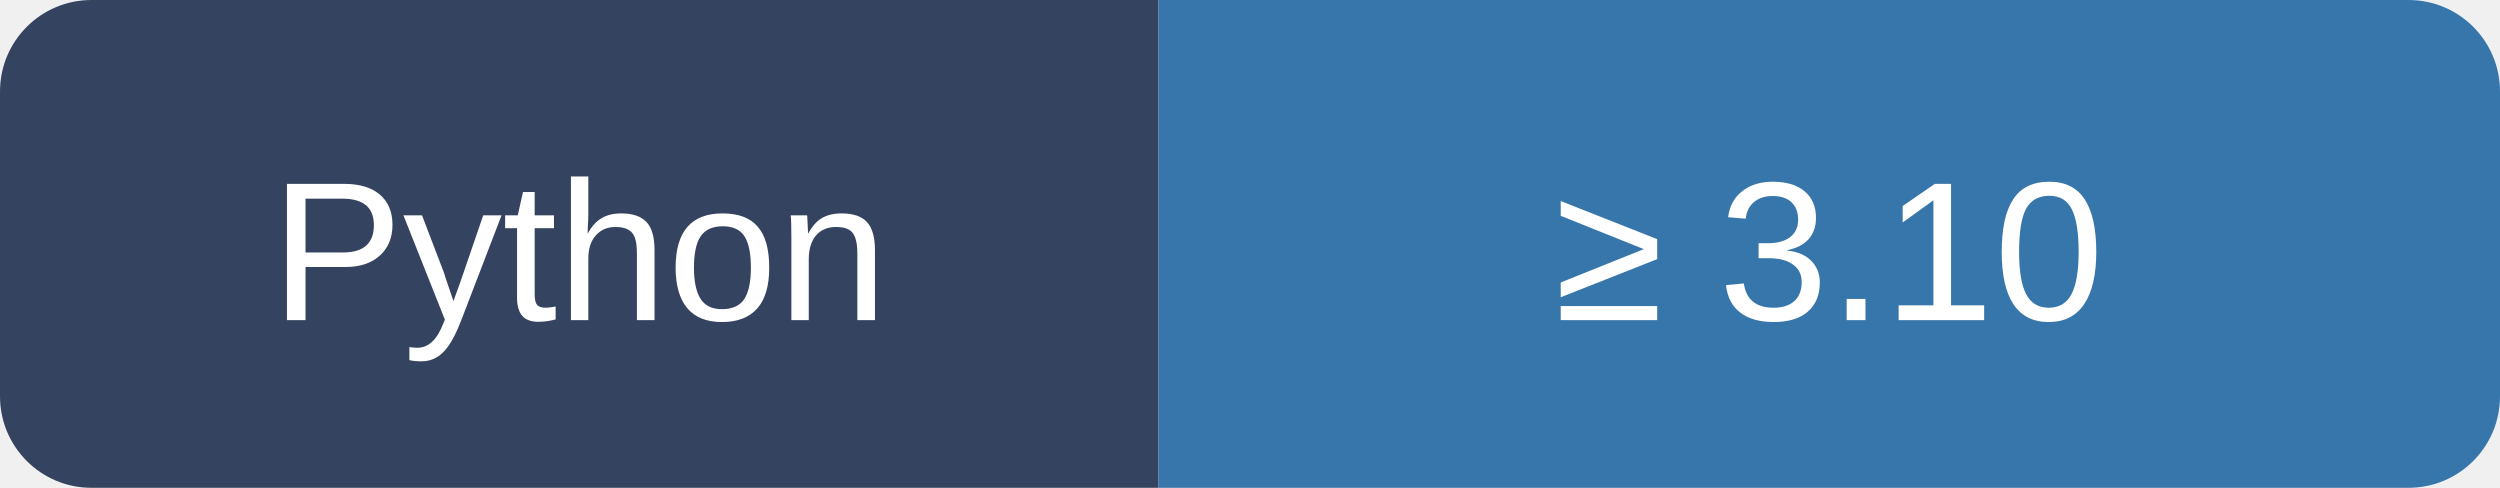
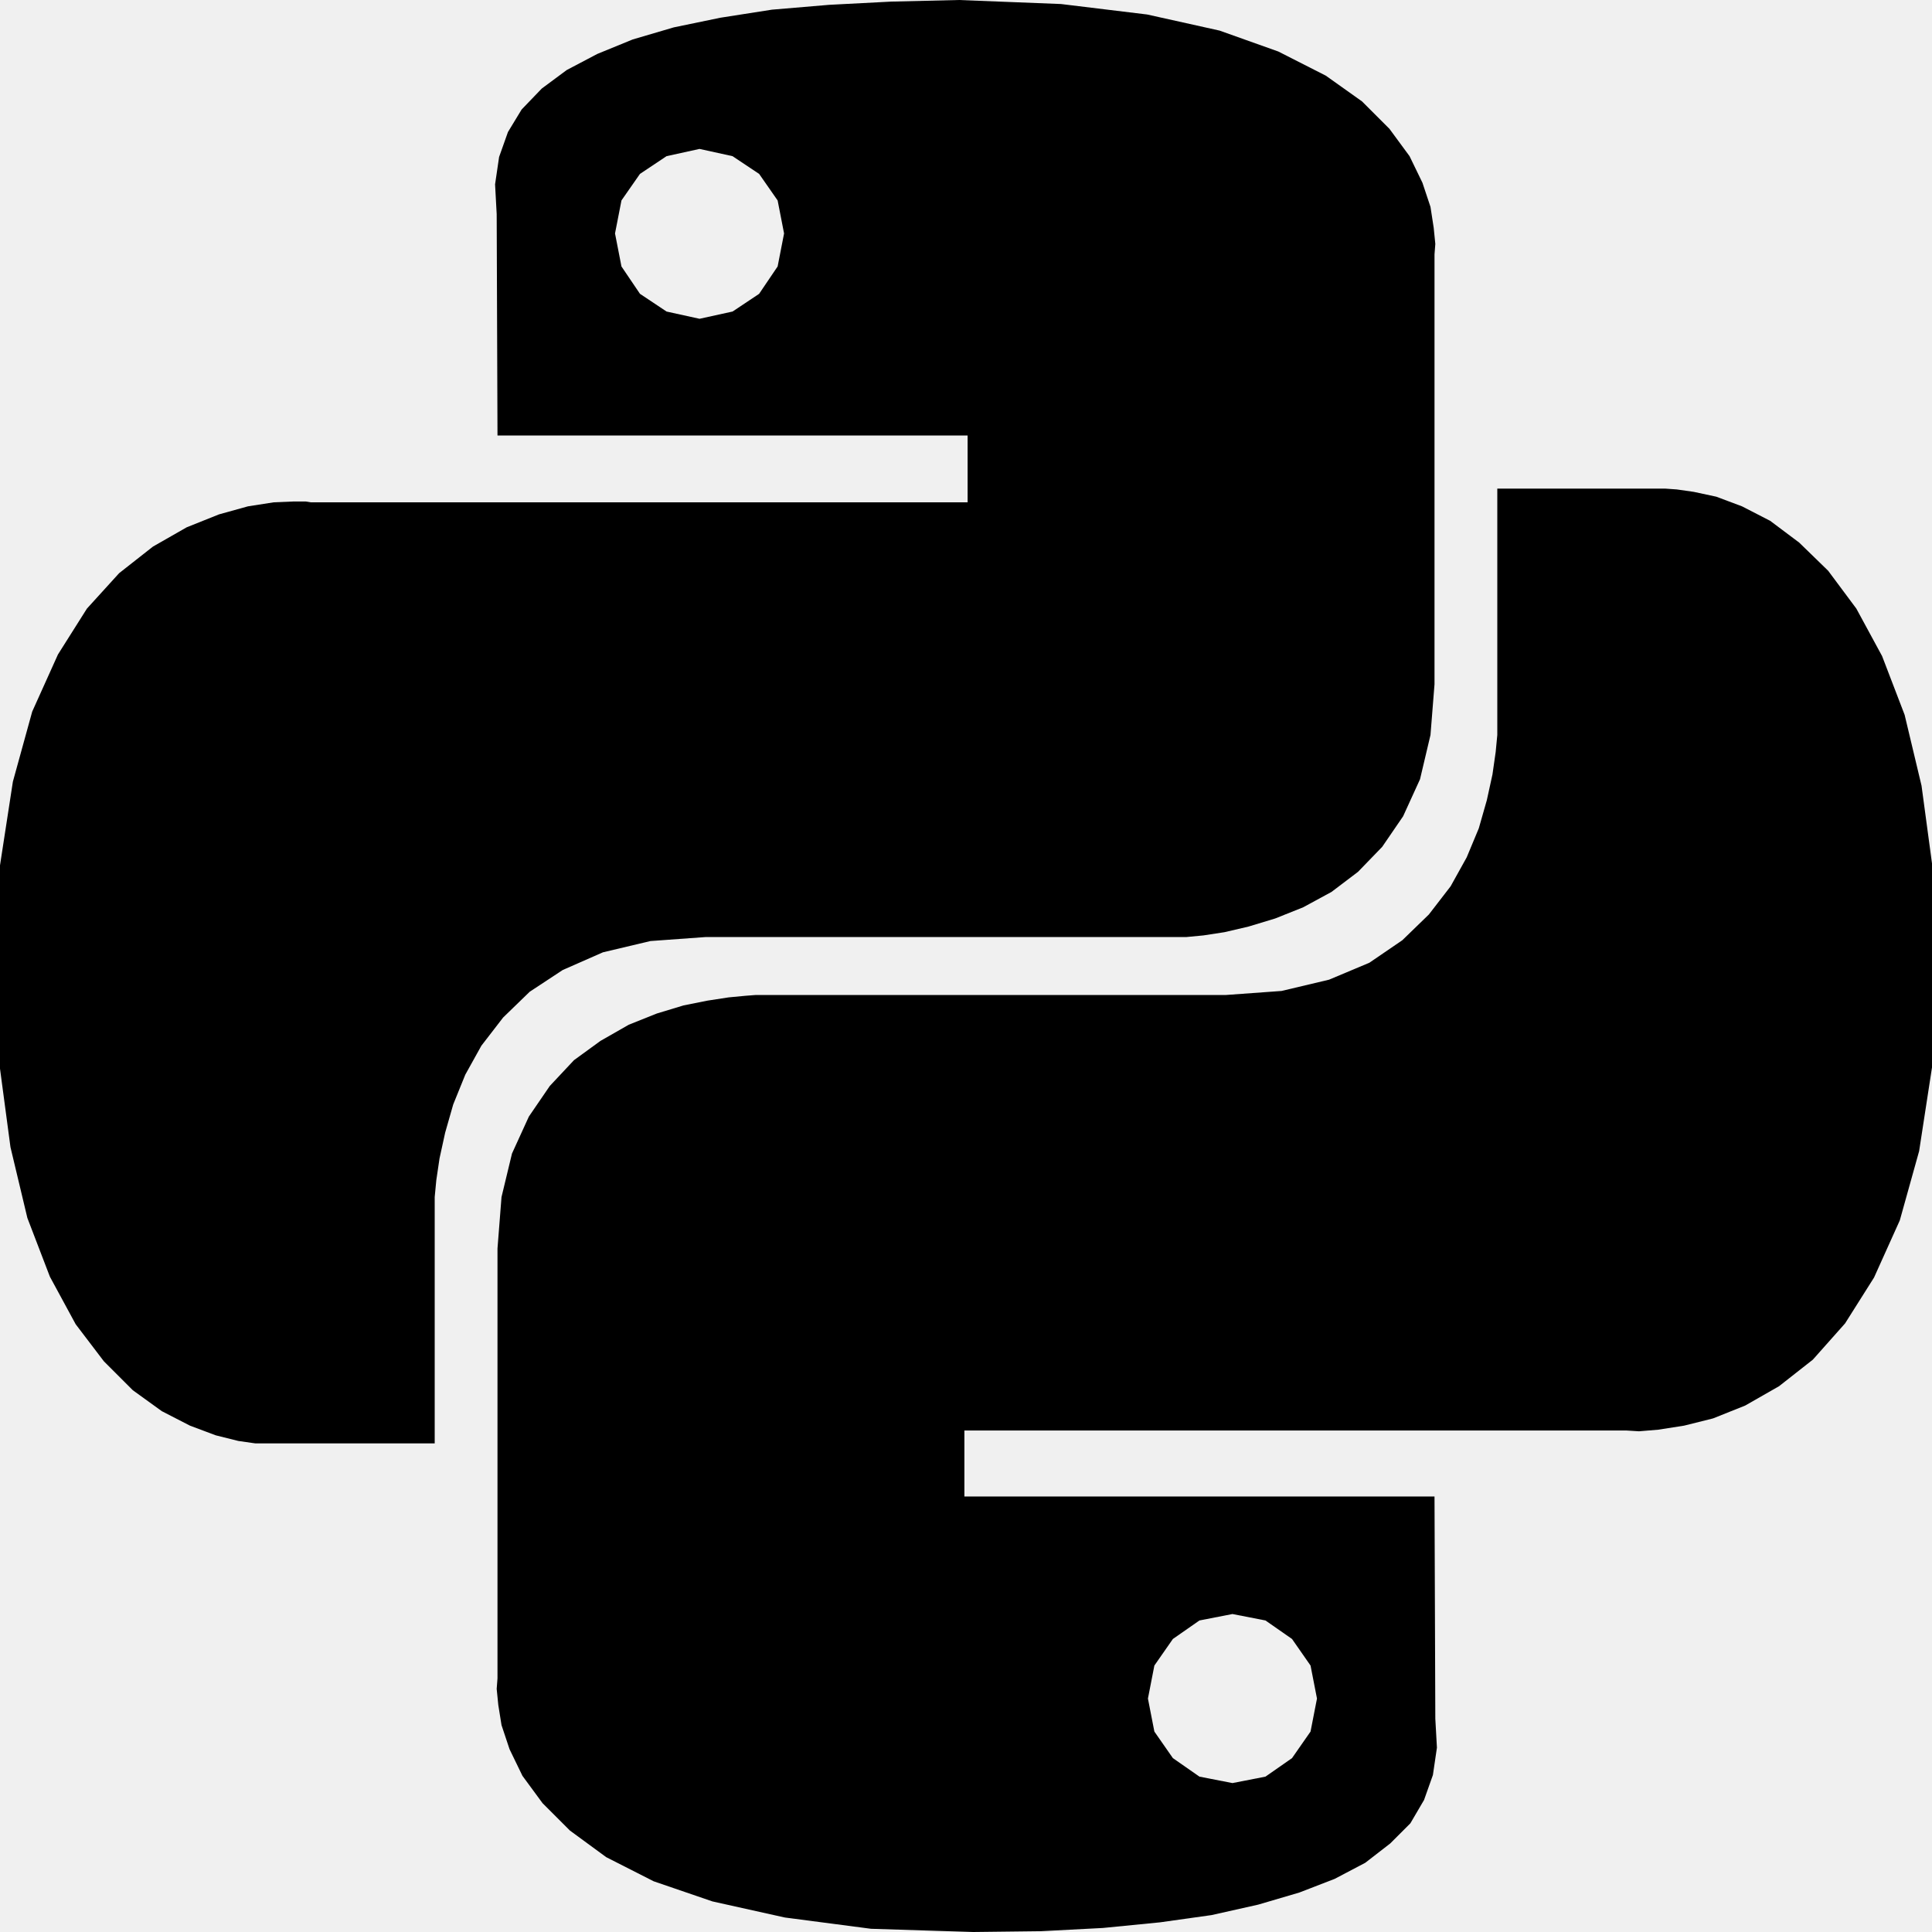
- <svg xmlns="http://www.w3.org/2000/svg" width="164" height="32" viewBox="0 0 164 32" role="img" aria-label="Python ≥ 3.10">
-   <clipPath id="r">
-     <rect width="164" height="32" rx="6" />
-   </clipPath>
-   <g clip-path="url(#r)">
-     <path fill="#34435f" d="M0 0h76v32H0z" />
-     <path fill="#3776AB" d="M76 0h88v32H76z" />
-   </g>
-   <g fill="#fff" text-anchor="middle" font-family="Segoe UI,Microsoft YaHei,Arial,sans-serif" font-size="13">
-     <text x="38.0" y="21">Python</text>
-     <text x="120.0" y="21">≥ 3.10</text>
+ <svg xmlns="http://www.w3.org/2000/svg" width="48" height="48" viewBox="0 0 24 24" role="img" aria-label="Python">
+   <g fill="#000000" color="#000000">
+     <path d="M14.25.18l.9.2.73.26.59.3.45.32.34.34.25.34.16.33.1.3.04.26.02.2-.01.13V8.5l-.05.63-.13.55-.21.46-.26.38-.3.31-.33.25-.35.19-.35.14-.33.1-.3.07-.26.04-.21.02H8.77l-.69.05-.59.14-.5.22-.41.27-.33.32-.27.35-.2.36-.15.37-.1.35-.07.32-.04.27-.02.21v3.06H3.17l-.21-.03-.28-.07-.32-.12-.35-.18-.36-.26-.36-.36-.35-.46-.32-.59-.28-.73-.21-.88-.14-1.05-.05-1.23.06-1.22.16-1.04.24-.87.32-.71.36-.57.4-.44.42-.33.42-.24.4-.16.36-.1.32-.05.24-.01h.16l.06.01h8.16v-.83H6.18l-.01-2.75-.02-.37.05-.34.11-.31.17-.28.25-.26.31-.23.38-.2.44-.18.51-.15.58-.12.64-.1.71-.06.77-.04.84-.02 1.27.05zm-6.3 1.98l-.23.33-.08.41.08.41.23.34.33.22.41.09.41-.09.33-.22.23-.34.08-.41-.08-.41-.23-.33-.33-.22-.41-.09-.41.09zm13.09 3.95l.28.06.32.12.35.18.36.27.36.35.35.47.32.59.28.73.21.88.14 1.04.05 1.23-.06 1.23-.16 1.04-.24.86-.32.71-.36.57-.4.45-.42.33-.42.24-.4.16-.36.09-.32.05-.24.02-.16-.01h-8.22v.82h5.84l.01 2.76.02.36-.05.34-.11.31-.17.29-.25.25-.31.24-.38.2-.44.17-.51.15-.58.13-.64.09-.71.07-.77.04-.84.01-1.27-.04-1.07-.14-.9-.2-.73-.25-.59-.3-.45-.33-.34-.34-.25-.34-.16-.33-.1-.3-.04-.25-.02-.2.01-.13v-5.34l.05-.64.13-.54.21-.46.26-.38.3-.32.33-.24.35-.2.35-.14.33-.1.3-.06.26-.04.21-.02.13-.01h5.84l.69-.05.59-.14.5-.21.41-.28.33-.32.27-.35.2-.36.15-.36.1-.35.07-.32.04-.28.02-.21V6.07h2.09l.14.01zm-6.47 14.25l-.23.33-.08.41.08.41.23.33.33.23.41.08.41-.08.33-.23.23-.33.08-.41-.08-.41-.23-.33-.33-.23-.41-.08-.41.08z" />
  </g>
</svg>
